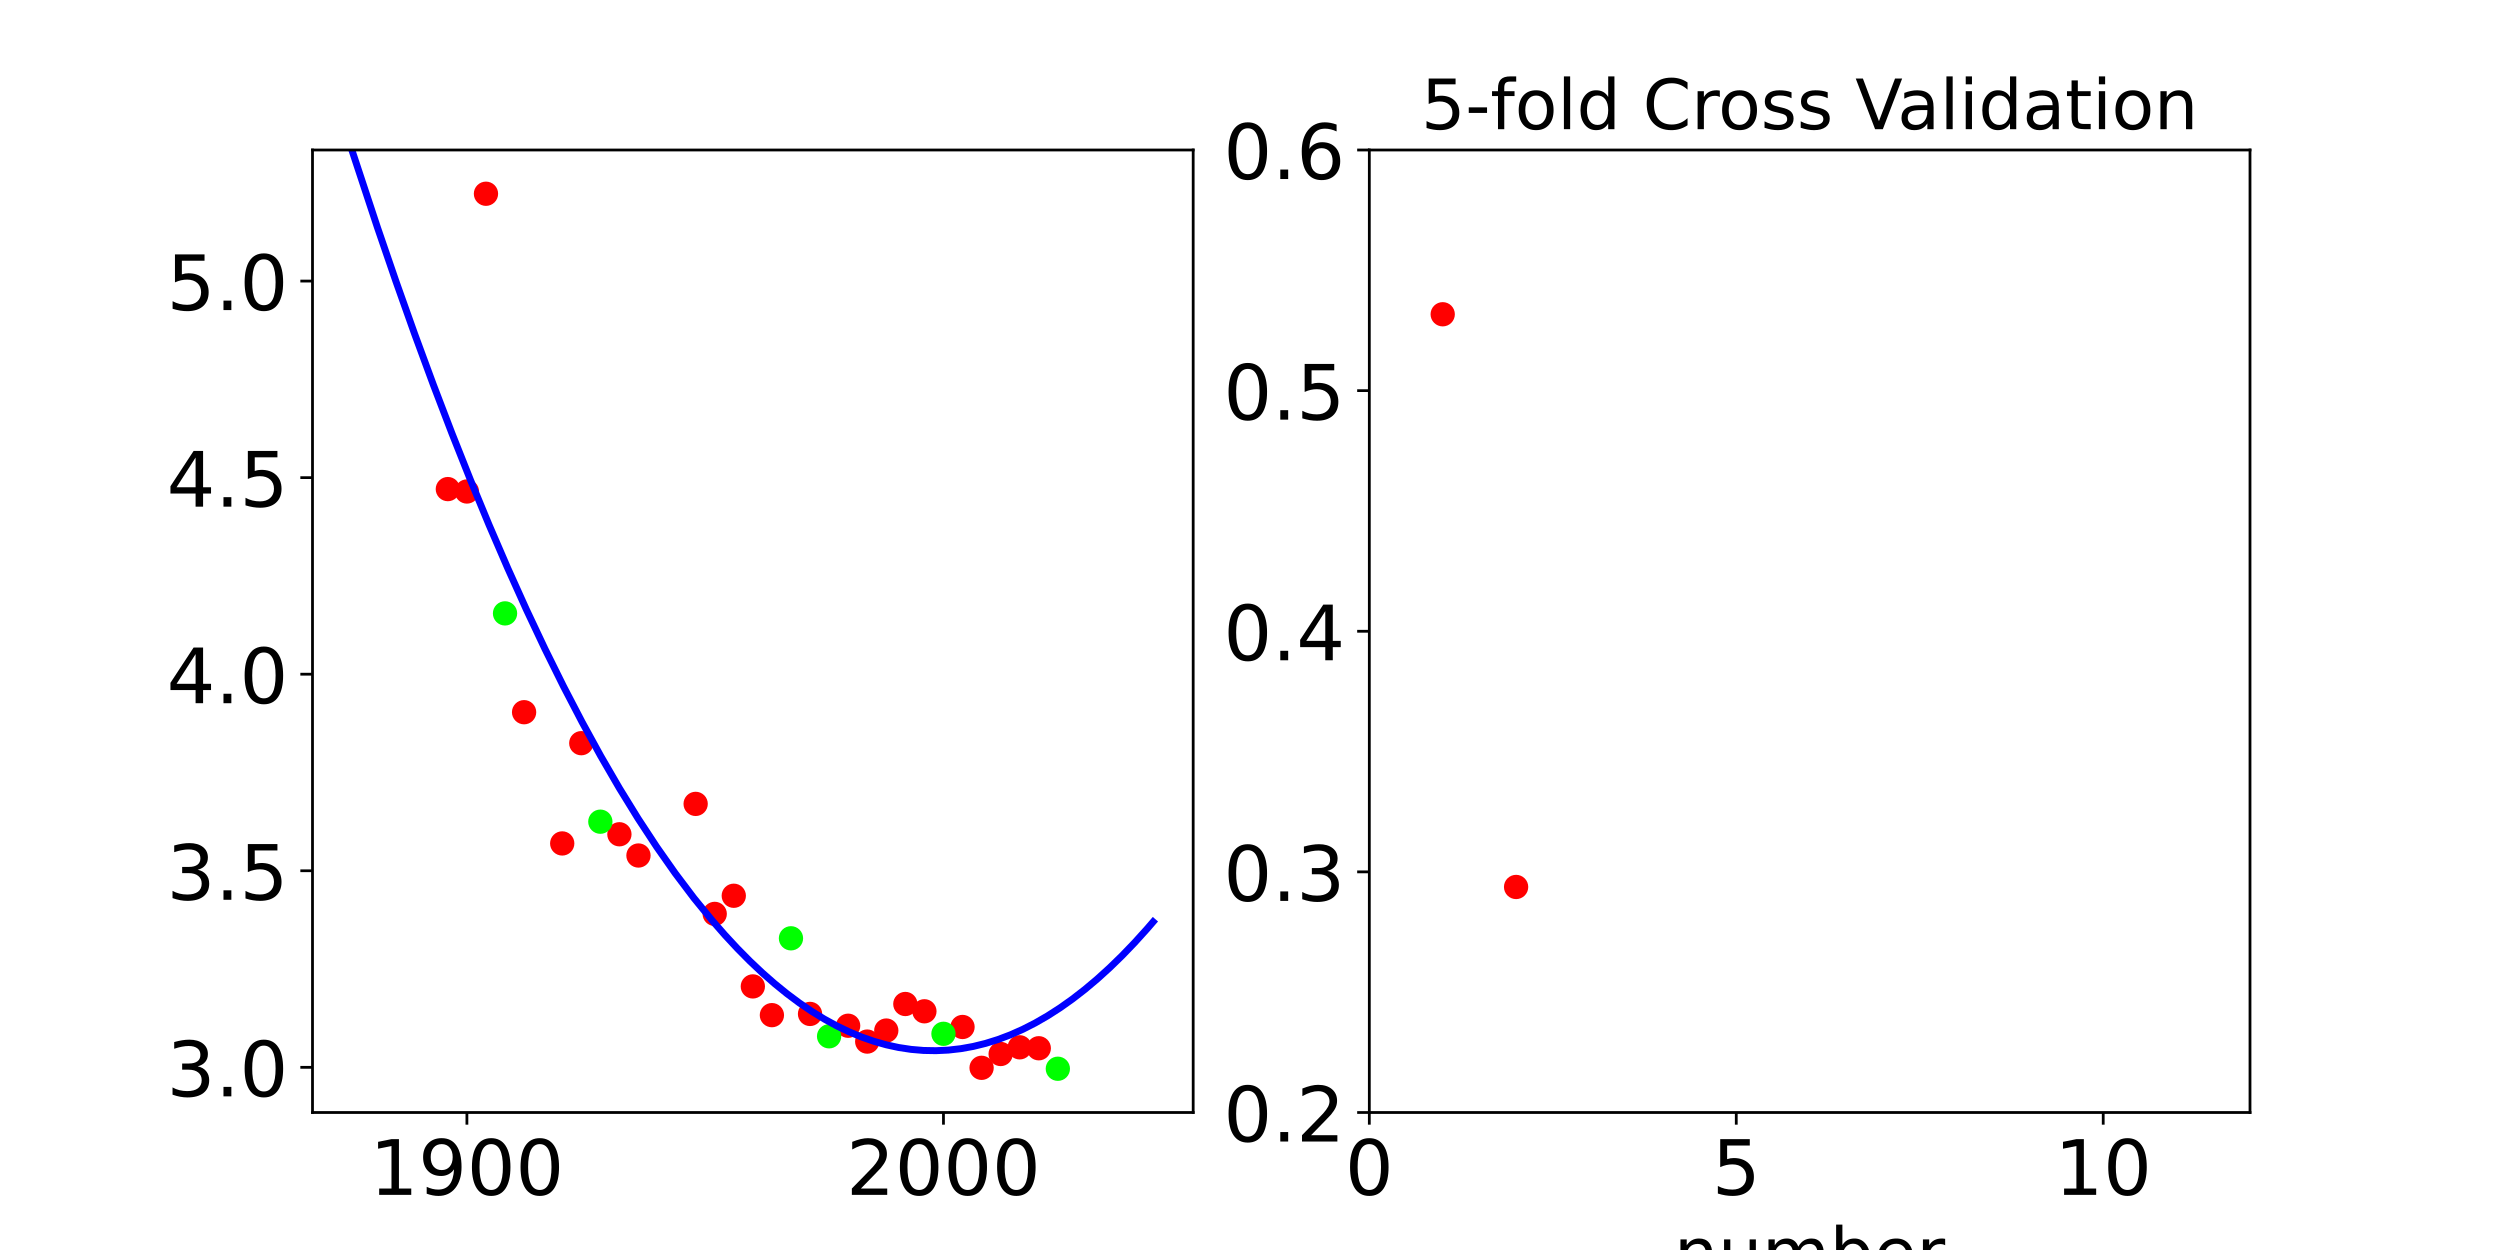
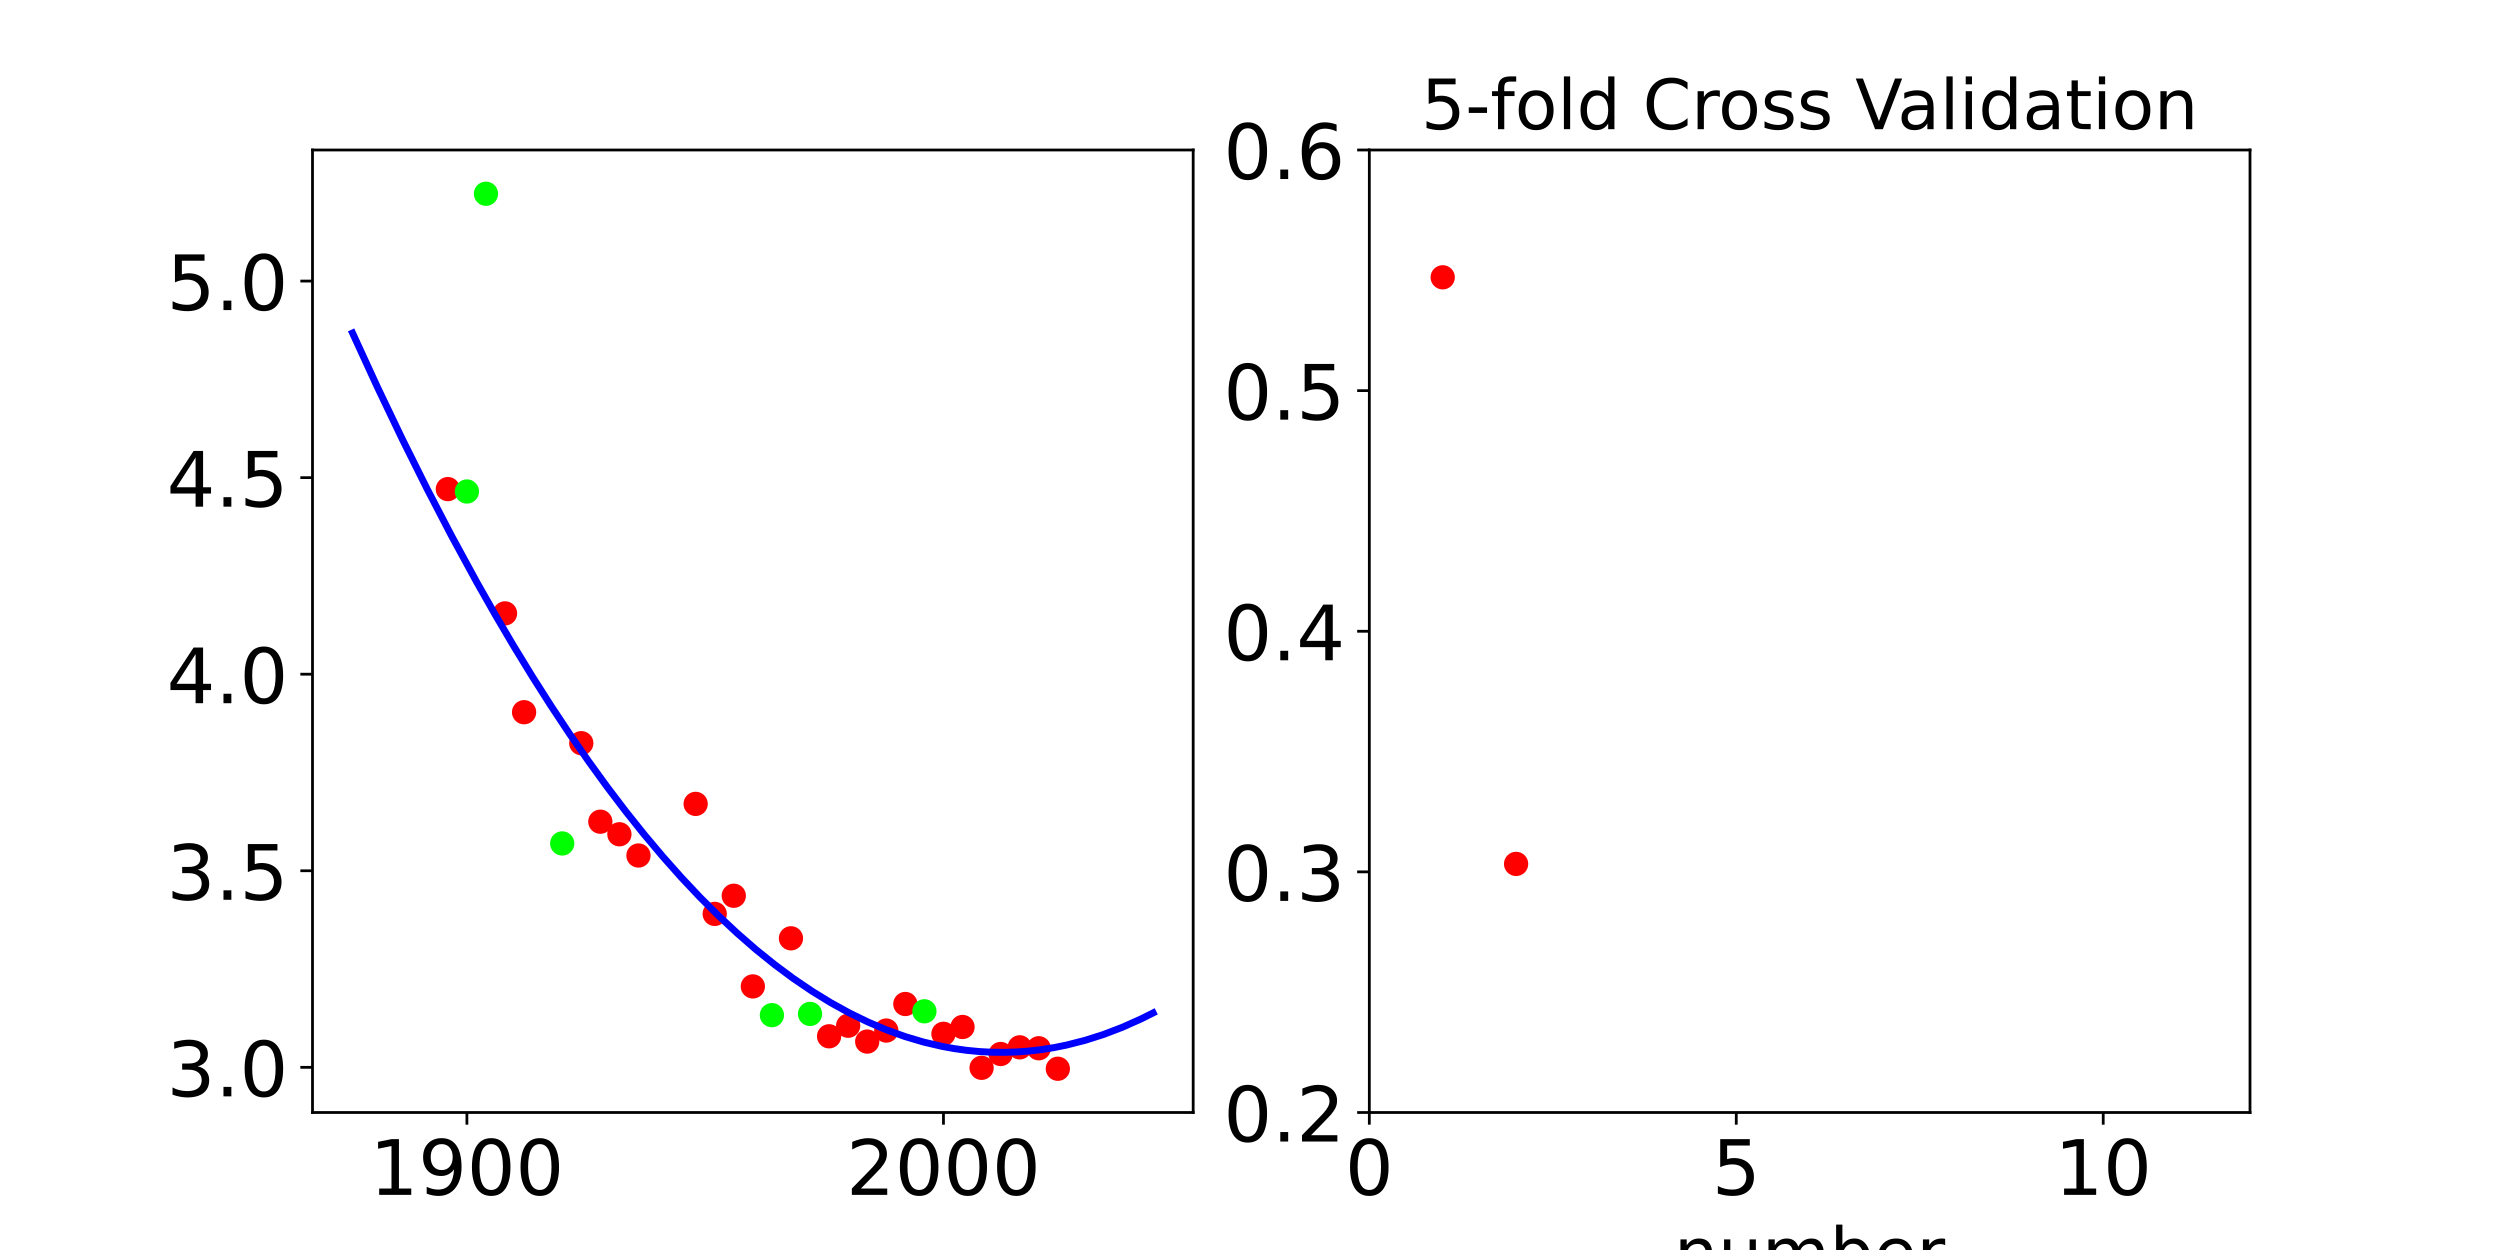
<svg xmlns="http://www.w3.org/2000/svg" xmlns:xlink="http://www.w3.org/1999/xlink" width="720pt" height="360pt" viewBox="0 0 720 360" version="1.1">
  <defs>
    <style type="text/css">*{stroke-linejoin: round; stroke-linecap: butt}</style>
  </defs>
  <g id="figure_1">
    <g id="patch_1">
      <path d="M 0 360  L 720 360  L 720 0  L 0 0  L 0 360  z " style="fill: none" />
    </g>
    <g id="axes_1">
      <g id="patch_2">
        <path d="M 90 320.4  L 343.636 320.4  L 343.636 43.2  L 90 43.2  L 90 320.4  z " style="fill: none" />
      </g>
      <g id="matplotlib.axis_1">
        <g id="xtick_1">
          <g id="line2d_1">
            <defs>
-               <path id="m2ea830b5de" d="M 0 0  L 0 3.5  " style="stroke: #000000; stroke-width: 0.8" />
+               <path id="mf7963c6a9e" d="M 0 0  L 0 3.5  " style="stroke: #000000; stroke-width: 0.8" />
            </defs>
            <g>
-               <use xlink:href="#m2ea830b5de" x="134.469" y="320.4" style="stroke: #000000; stroke-width: 0.8" />
+               <use xlink:href="#mf7963c6a9e" x="134.469" y="320.4" style="stroke: #000000; stroke-width: 0.8" />
            </g>
          </g>
          <g id="text_1">
            <g transform="translate(106.4737 344.1166) scale(0.22 -0.22)">
              <defs>
                <path id="DejaVuSans-31" d="M 794 531  L 1825 531  L 1825 4091  L 703 3866  L 703 4441  L 1819 4666  L 2450 4666  L 2450 531  L 3481 531  L 3481 0  L 794 0  L 794 531  z " transform="scale(0.015625)" />
                <path id="DejaVuSans-39" d="M 703 97  L 703 672  Q 941 559 1184 500  Q 1428 441 1663 441  Q 2288 441 2617 861  Q 2947 1281 2994 2138  Q 2813 1869 2534 1725  Q 2256 1581 1919 1581  Q 1219 1581 811 2004  Q 403 2428 403 3163  Q 403 3881 828 4315  Q 1253 4750 1959 4750  Q 2769 4750 3195 4129  Q 3622 3509 3622 2328  Q 3622 1225 3098 567  Q 2575 -91 1691 -91  Q 1453 -91 1209 -44  Q 966 3 703 97  z M 1959 2075  Q 2384 2075 2632 2365  Q 2881 2656 2881 3163  Q 2881 3666 2632 3958  Q 2384 4250 1959 4250  Q 1534 4250 1286 3958  Q 1038 3666 1038 3163  Q 1038 2656 1286 2365  Q 1534 2075 1959 2075  z " transform="scale(0.015625)" />
                <path id="DejaVuSans-30" d="M 2034 4250  Q 1547 4250 1301 3770  Q 1056 3291 1056 2328  Q 1056 1369 1301 889  Q 1547 409 2034 409  Q 2525 409 2770 889  Q 3016 1369 3016 2328  Q 3016 3291 2770 3770  Q 2525 4250 2034 4250  z M 2034 4750  Q 2819 4750 3233 4129  Q 3647 3509 3647 2328  Q 3647 1150 3233 529  Q 2819 -91 2034 -91  Q 1250 -91 836 529  Q 422 1150 422 2328  Q 422 3509 836 4129  Q 1250 4750 2034 4750  z " transform="scale(0.015625)" />
              </defs>
              <use xlink:href="#DejaVuSans-31" />
              <use xlink:href="#DejaVuSans-39" transform="translate(63.62305 0)" />
              <use xlink:href="#DejaVuSans-30" transform="translate(127.2461 0)" />
              <use xlink:href="#DejaVuSans-30" transform="translate(190.8691 0)" />
            </g>
          </g>
        </g>
        <g id="xtick_2">
          <g id="line2d_2">
            <g>
-               <use xlink:href="#m2ea830b5de" x="271.718" y="320.4" style="stroke: #000000; stroke-width: 0.8" />
+               <use xlink:href="#mf7963c6a9e" x="271.718" y="320.4" style="stroke: #000000; stroke-width: 0.8" />
            </g>
          </g>
          <g id="text_2">
            <g transform="translate(243.7228 344.1166) scale(0.22 -0.22)">
              <defs>
                <path id="DejaVuSans-32" d="M 1228 531  L 3431 531  L 3431 0  L 469 0  L 469 531  Q 828 903 1448 1529  Q 2069 2156 2228 2338  Q 2531 2678 2651 2914  Q 2772 3150 2772 3378  Q 2772 3750 2511 3984  Q 2250 4219 1831 4219  Q 1534 4219 1204 4116  Q 875 4013 500 3803  L 500 4441  Q 881 4594 1212 4672  Q 1544 4750 1819 4750  Q 2544 4750 2975 4387  Q 3406 4025 3406 3419  Q 3406 3131 3298 2873  Q 3191 2616 2906 2266  Q 2828 2175 2409 1742  Q 1991 1309 1228 531  z " transform="scale(0.015625)" />
              </defs>
              <use xlink:href="#DejaVuSans-32" />
              <use xlink:href="#DejaVuSans-30" transform="translate(63.62305 0)" />
              <use xlink:href="#DejaVuSans-30" transform="translate(127.2461 0)" />
              <use xlink:href="#DejaVuSans-30" transform="translate(190.8691 0)" />
            </g>
          </g>
        </g>
      </g>
      <g id="matplotlib.axis_2">
        <g id="ytick_1">
          <g id="line2d_3">
            <defs>
-               <path id="m75aa931ebb" d="M 0 0  L -3.5 0  " style="stroke: #000000; stroke-width: 0.8" />
+               <path id="m512b5cf5f2" d="M 0 0  L -3.5 0  " style="stroke: #000000; stroke-width: 0.8" />
            </defs>
            <g>
-               <use xlink:href="#m75aa931ebb" x="90" y="307.393" style="stroke: #000000; stroke-width: 0.8" />
+               <use xlink:href="#m512b5cf5f2" x="90" y="307.393" style="stroke: #000000; stroke-width: 0.8" />
            </g>
          </g>
          <g id="text_3">
            <g transform="translate(48.01313 315.7513) scale(0.22 -0.22)">
              <defs>
                <path id="DejaVuSans-33" d="M 2597 2516  Q 3050 2419 3304 2112  Q 3559 1806 3559 1356  Q 3559 666 3084 287  Q 2609 -91 1734 -91  Q 1441 -91 1130 -33  Q 819 25 488 141  L 488 750  Q 750 597 1062 519  Q 1375 441 1716 441  Q 2309 441 2620 675  Q 2931 909 2931 1356  Q 2931 1769 2642 2001  Q 2353 2234 1838 2234  L 1294 2234  L 1294 2753  L 1863 2753  Q 2328 2753 2575 2939  Q 2822 3125 2822 3475  Q 2822 3834 2567 4026  Q 2313 4219 1838 4219  Q 1578 4219 1281 4162  Q 984 4106 628 3988  L 628 4550  Q 988 4650 1302 4700  Q 1616 4750 1894 4750  Q 2613 4750 3031 4423  Q 3450 4097 3450 3541  Q 3450 3153 3228 2886  Q 3006 2619 2597 2516  z " transform="scale(0.015625)" />
                <path id="DejaVuSans-2e" d="M 684 794  L 1344 794  L 1344 0  L 684 0  L 684 794  z " transform="scale(0.015625)" />
              </defs>
              <use xlink:href="#DejaVuSans-33" />
              <use xlink:href="#DejaVuSans-2e" transform="translate(63.62305 0)" />
              <use xlink:href="#DejaVuSans-30" transform="translate(95.41016 0)" />
            </g>
          </g>
        </g>
        <g id="ytick_2">
          <g id="line2d_4">
            <g>
-               <use xlink:href="#m75aa931ebb" x="90" y="250.781" style="stroke: #000000; stroke-width: 0.8" />
+               <use xlink:href="#m512b5cf5f2" x="90" y="250.781" style="stroke: #000000; stroke-width: 0.8" />
            </g>
          </g>
          <g id="text_4">
            <g transform="translate(48.01313 259.1393) scale(0.22 -0.22)">
              <defs>
                <path id="DejaVuSans-35" d="M 691 4666  L 3169 4666  L 3169 4134  L 1269 4134  L 1269 2991  Q 1406 3038 1543 3061  Q 1681 3084 1819 3084  Q 2600 3084 3056 2656  Q 3513 2228 3513 1497  Q 3513 744 3044 326  Q 2575 -91 1722 -91  Q 1428 -91 1123 -41  Q 819 9 494 109  L 494 744  Q 775 591 1075 516  Q 1375 441 1709 441  Q 2250 441 2565 725  Q 2881 1009 2881 1497  Q 2881 1984 2565 2268  Q 2250 2553 1709 2553  Q 1456 2553 1204 2497  Q 953 2441 691 2322  L 691 4666  z " transform="scale(0.015625)" />
              </defs>
              <use xlink:href="#DejaVuSans-33" />
              <use xlink:href="#DejaVuSans-2e" transform="translate(63.62305 0)" />
              <use xlink:href="#DejaVuSans-35" transform="translate(95.41016 0)" />
            </g>
          </g>
        </g>
        <g id="ytick_3">
          <g id="line2d_5">
            <g>
-               <use xlink:href="#m75aa931ebb" x="90" y="194.169" style="stroke: #000000; stroke-width: 0.8" />
+               <use xlink:href="#m512b5cf5f2" x="90" y="194.169" style="stroke: #000000; stroke-width: 0.8" />
            </g>
          </g>
          <g id="text_5">
            <g transform="translate(48.01313 202.5274) scale(0.22 -0.22)">
              <defs>
                <path id="DejaVuSans-34" d="M 2419 4116  L 825 1625  L 2419 1625  L 2419 4116  z M 2253 4666  L 3047 4666  L 3047 1625  L 3713 1625  L 3713 1100  L 3047 1100  L 3047 0  L 2419 0  L 2419 1100  L 313 1100  L 313 1709  L 2253 4666  z " transform="scale(0.015625)" />
              </defs>
              <use xlink:href="#DejaVuSans-34" />
              <use xlink:href="#DejaVuSans-2e" transform="translate(63.62305 0)" />
              <use xlink:href="#DejaVuSans-30" transform="translate(95.41016 0)" />
            </g>
          </g>
        </g>
        <g id="ytick_4">
          <g id="line2d_6">
            <g>
-               <use xlink:href="#m75aa931ebb" x="90" y="137.557" style="stroke: #000000; stroke-width: 0.8" />
+               <use xlink:href="#m512b5cf5f2" x="90" y="137.557" style="stroke: #000000; stroke-width: 0.8" />
            </g>
          </g>
          <g id="text_6">
            <g transform="translate(48.01313 145.9154) scale(0.22 -0.22)">
              <use xlink:href="#DejaVuSans-34" />
              <use xlink:href="#DejaVuSans-2e" transform="translate(63.62305 0)" />
              <use xlink:href="#DejaVuSans-35" transform="translate(95.41016 0)" />
            </g>
          </g>
        </g>
        <g id="ytick_5">
          <g id="line2d_7">
            <g>
-               <use xlink:href="#m75aa931ebb" x="90" y="80.945" style="stroke: #000000; stroke-width: 0.8" />
+               <use xlink:href="#m512b5cf5f2" x="90" y="80.945" style="stroke: #000000; stroke-width: 0.8" />
            </g>
          </g>
          <g id="text_7">
            <g transform="translate(48.01313 89.30343) scale(0.22 -0.22)">
              <use xlink:href="#DejaVuSans-35" />
              <use xlink:href="#DejaVuSans-2e" transform="translate(63.62305 0)" />
              <use xlink:href="#DejaVuSans-30" transform="translate(95.41016 0)" />
            </g>
          </g>
        </g>
      </g>
      <g id="line2d_8">
        <defs>
-           <path id="m4d0b3b9181" d="M 0 3  C 0.796 3 1.559 2.684 2.121 2.121  C 2.684 1.559 3 0.796 3 0  C 3 -0.796 2.684 -1.559 2.121 -2.121  C 1.559 -2.684 0.796 -3 0 -3  C -0.796 -3 -1.559 -2.684 -2.121 -2.121  C -2.684 -1.559 -3 -0.796 -3 0  C -3 0.796 -2.684 1.559 -2.121 2.121  C -1.559 2.684 -0.796 3 0 3  z " style="stroke: #ff0000" />
+           <path id="m55eac4814f" d="M 0 3  C 0.796 3 1.559 2.684 2.121 2.121  C 2.684 1.559 3 0.796 3 0  C 3 -0.796 2.684 -1.559 2.121 -2.121  C 1.559 -2.684 0.796 -3 0 -3  C -0.796 -3 -1.559 -2.684 -2.121 -2.121  C -2.684 -1.559 -3 -0.796 -3 0  C -3 0.796 -2.684 1.559 -2.121 2.121  C -1.559 2.684 -0.796 3 0 3  z " style="stroke: #ff0000" />
        </defs>
-         <g clip-path="url(#ped70e5c28c)">
-           <use xlink:href="#m4d0b3b9181" x="178.388" y="240.269" style="fill: #ff0000; stroke: #ff0000" />
-           <use xlink:href="#m4d0b3b9181" x="128.979" y="140.859" style="fill: #ff0000; stroke: #ff0000" />
-           <use xlink:href="#m4d0b3b9181" x="211.328" y="257.979" style="fill: #ff0000; stroke: #ff0000" />
-           <use xlink:href="#m4d0b3b9181" x="282.698" y="307.532" style="fill: #ff0000; stroke: #ff0000" />
-           <use xlink:href="#m4d0b3b9181" x="200.348" y="231.521" style="fill: #ff0000; stroke: #ff0000" />
-           <use xlink:href="#m4d0b3b9181" x="293.678" y="301.628" style="fill: #ff0000; stroke: #ff0000" />
-           <use xlink:href="#m4d0b3b9181" x="288.188" y="303.551" style="fill: #ff0000; stroke: #ff0000" />
-           <use xlink:href="#m4d0b3b9181" x="139.959" y="55.8" style="fill: #ff0000; stroke: #ff0000" />
-           <use xlink:href="#m4d0b3b9181" x="233.288" y="292.013" style="fill: #ff0000; stroke: #ff0000" />
-           <use xlink:href="#m4d0b3b9181" x="260.738" y="289.151" style="fill: #ff0000; stroke: #ff0000" />
-           <use xlink:href="#m4d0b3b9181" x="205.838" y="263.203" style="fill: #ff0000; stroke: #ff0000" />
-           <use xlink:href="#m4d0b3b9181" x="299.168" y="301.897" style="fill: #ff0000; stroke: #ff0000" />
-           <use xlink:href="#m4d0b3b9181" x="183.878" y="246.387" style="fill: #ff0000; stroke: #ff0000" />
-           <use xlink:href="#m4d0b3b9181" x="277.208" y="295.77" style="fill: #ff0000; stroke: #ff0000" />
-           <use xlink:href="#m4d0b3b9181" x="266.228" y="291.253" style="fill: #ff0000; stroke: #ff0000" />
-           <use xlink:href="#m4d0b3b9181" x="244.268" y="295.412" style="fill: #ff0000; stroke: #ff0000" />
-           <use xlink:href="#m4d0b3b9181" x="255.248" y="296.798" style="fill: #ff0000; stroke: #ff0000" />
-           <use xlink:href="#m4d0b3b9181" x="167.409" y="214.035" style="fill: #ff0000; stroke: #ff0000" />
-           <use xlink:href="#m4d0b3b9181" x="216.818" y="284.088" style="fill: #ff0000; stroke: #ff0000" />
-           <use xlink:href="#m4d0b3b9181" x="249.758" y="299.974" style="fill: #ff0000; stroke: #ff0000" />
-           <use xlink:href="#m4d0b3b9181" x="134.469" y="141.551" style="fill: #ff0000; stroke: #ff0000" />
-           <use xlink:href="#m4d0b3b9181" x="161.919" y="242.911" style="fill: #ff0000; stroke: #ff0000" />
-           <use xlink:href="#m4d0b3b9181" x="150.939" y="205.116" style="fill: #ff0000; stroke: #ff0000" />
-           <use xlink:href="#m4d0b3b9181" x="222.308" y="292.362" style="fill: #ff0000; stroke: #ff0000" />
+         <g clip-path="url(#p6b39d00e08)">
+           <use xlink:href="#m55eac4814f" x="299.168" y="301.897" style="fill: #ff0000; stroke: #ff0000" />
+           <use xlink:href="#m55eac4814f" x="249.758" y="299.974" style="fill: #ff0000; stroke: #ff0000" />
+           <use xlink:href="#m55eac4814f" x="183.878" y="246.387" style="fill: #ff0000; stroke: #ff0000" />
+           <use xlink:href="#m55eac4814f" x="178.388" y="240.269" style="fill: #ff0000; stroke: #ff0000" />
+           <use xlink:href="#m55eac4814f" x="145.449" y="176.656" style="fill: #ff0000; stroke: #ff0000" />
+           <use xlink:href="#m55eac4814f" x="167.409" y="214.035" style="fill: #ff0000; stroke: #ff0000" />
+           <use xlink:href="#m55eac4814f" x="293.678" y="301.628" style="fill: #ff0000; stroke: #ff0000" />
+           <use xlink:href="#m55eac4814f" x="304.658" y="307.8" style="fill: #ff0000; stroke: #ff0000" />
+           <use xlink:href="#m55eac4814f" x="150.939" y="205.116" style="fill: #ff0000; stroke: #ff0000" />
+           <use xlink:href="#m55eac4814f" x="211.328" y="257.979" style="fill: #ff0000; stroke: #ff0000" />
+           <use xlink:href="#m55eac4814f" x="260.738" y="289.151" style="fill: #ff0000; stroke: #ff0000" />
+           <use xlink:href="#m55eac4814f" x="255.248" y="296.798" style="fill: #ff0000; stroke: #ff0000" />
+           <use xlink:href="#m55eac4814f" x="216.818" y="284.088" style="fill: #ff0000; stroke: #ff0000" />
+           <use xlink:href="#m55eac4814f" x="277.208" y="295.77" style="fill: #ff0000; stroke: #ff0000" />
+           <use xlink:href="#m55eac4814f" x="227.798" y="270.233" style="fill: #ff0000; stroke: #ff0000" />
+           <use xlink:href="#m55eac4814f" x="172.898" y="236.647" style="fill: #ff0000; stroke: #ff0000" />
+           <use xlink:href="#m55eac4814f" x="128.979" y="140.859" style="fill: #ff0000; stroke: #ff0000" />
+           <use xlink:href="#m55eac4814f" x="282.698" y="307.532" style="fill: #ff0000; stroke: #ff0000" />
+           <use xlink:href="#m55eac4814f" x="271.718" y="297.737" style="fill: #ff0000; stroke: #ff0000" />
+           <use xlink:href="#m55eac4814f" x="238.778" y="298.453" style="fill: #ff0000; stroke: #ff0000" />
+           <use xlink:href="#m55eac4814f" x="288.188" y="303.551" style="fill: #ff0000; stroke: #ff0000" />
+           <use xlink:href="#m55eac4814f" x="205.838" y="263.203" style="fill: #ff0000; stroke: #ff0000" />
+           <use xlink:href="#m55eac4814f" x="200.348" y="231.521" style="fill: #ff0000; stroke: #ff0000" />
+           <use xlink:href="#m55eac4814f" x="244.268" y="295.412" style="fill: #ff0000; stroke: #ff0000" />
        </g>
      </g>
      <g id="line2d_9">
        <defs>
-           <path id="me442aa17df" d="M 0 3  C 0.796 3 1.559 2.684 2.121 2.121  C 2.684 1.559 3 0.796 3 0  C 3 -0.796 2.684 -1.559 2.121 -2.121  C 1.559 -2.684 0.796 -3 0 -3  C -0.796 -3 -1.559 -2.684 -2.121 -2.121  C -2.684 -1.559 -3 -0.796 -3 0  C -3 0.796 -2.684 1.559 -2.121 2.121  C -1.559 2.684 -0.796 3 0 3  z " style="stroke: #00ff00" />
+           <path id="m68e843f7f2" d="M 0 3  C 0.796 3 1.559 2.684 2.121 2.121  C 2.684 1.559 3 0.796 3 0  C 3 -0.796 2.684 -1.559 2.121 -2.121  C 1.559 -2.684 0.796 -3 0 -3  C -0.796 -3 -1.559 -2.684 -2.121 -2.121  C -2.684 -1.559 -3 -0.796 -3 0  C -3 0.796 -2.684 1.559 -2.121 2.121  C -1.559 2.684 -0.796 3 0 3  z " style="stroke: #00ff00" />
        </defs>
-         <g clip-path="url(#ped70e5c28c)">
-           <use xlink:href="#me442aa17df" x="271.718" y="297.737" style="fill: #00ff00; stroke: #00ff00" />
-           <use xlink:href="#me442aa17df" x="304.658" y="307.8" style="fill: #00ff00; stroke: #00ff00" />
-           <use xlink:href="#me442aa17df" x="145.449" y="176.656" style="fill: #00ff00; stroke: #00ff00" />
-           <use xlink:href="#me442aa17df" x="227.798" y="270.233" style="fill: #00ff00; stroke: #00ff00" />
-           <use xlink:href="#me442aa17df" x="172.898" y="236.647" style="fill: #00ff00; stroke: #00ff00" />
-           <use xlink:href="#me442aa17df" x="238.778" y="298.453" style="fill: #00ff00; stroke: #00ff00" />
+         <g clip-path="url(#p6b39d00e08)">
+           <use xlink:href="#m68e843f7f2" x="222.308" y="292.362" style="fill: #00ff00; stroke: #00ff00" />
+           <use xlink:href="#m68e843f7f2" x="233.288" y="292.013" style="fill: #00ff00; stroke: #00ff00" />
+           <use xlink:href="#m68e843f7f2" x="139.959" y="55.8" style="fill: #00ff00; stroke: #00ff00" />
+           <use xlink:href="#m68e843f7f2" x="134.469" y="141.551" style="fill: #00ff00; stroke: #00ff00" />
+           <use xlink:href="#m68e843f7f2" x="266.228" y="291.253" style="fill: #00ff00; stroke: #00ff00" />
+           <use xlink:href="#m68e843f7f2" x="161.919" y="242.911" style="fill: #00ff00; stroke: #00ff00" />
        </g>
      </g>
      <g id="line2d_10">
-         <path d="M 101.529 43.783  L 108.679 65.439  L 114.041 81.06  L 119.403 96.149  L 124.766 110.706  L 130.128 124.73  L 135.49 138.223  L 140.852 151.183  L 146.215 163.612  L 151.577 175.508  L 156.939 186.872  L 162.302 197.704  L 167.664 208.004  L 173.026 217.771  L 178.388 227.007  L 183.751 235.71  L 189.113 243.881  L 194.475 251.521  L 199.838 258.628  L 205.2 265.203  L 208.775 269.29  L 212.35 273.141  L 215.924 276.756  L 219.499 280.134  L 223.074 283.276  L 226.649 286.181  L 230.224 288.85  L 233.799 291.282  L 237.374 293.478  L 240.948 295.437  L 244.523 297.159  L 248.098 298.646  L 251.673 299.895  L 255.248 300.908  L 258.823 301.685  L 262.398 302.225  L 265.973 302.529  L 269.547 302.596  L 273.122 302.427  L 276.697 302.021  L 280.272 301.379  L 283.847 300.5  L 287.422 299.385  L 290.997 298.033  L 294.571 296.444  L 298.146 294.62  L 301.721 292.558  L 305.296 290.26  L 308.871 287.726  L 312.446 284.955  L 316.021 281.948  L 319.595 278.704  L 323.17 275.224  L 326.745 271.507  L 330.32 267.554  L 332.107 265.489  L 332.107 265.489  " clip-path="url(#ped70e5c28c)" style="fill: none; stroke: #0000ff; stroke-width: 2; stroke-linecap: square" />
+         <path d="M 101.529 95.905  L 108.679 111.46  L 115.828 126.407  L 122.978 140.748  L 130.128 154.481  L 137.278 167.608  L 142.64 177.055  L 148.002 186.16  L 153.364 194.924  L 158.727 203.347  L 164.089 211.428  L 169.451 219.168  L 174.814 226.567  L 180.176 233.624  L 185.538 240.34  L 190.9 246.714  L 196.263 252.747  L 201.625 258.439  L 206.987 263.789  L 212.35 268.798  L 217.712 273.466  L 223.074 277.792  L 228.436 281.776  L 233.799 285.42  L 239.161 288.722  L 244.523 291.682  L 249.886 294.302  L 255.248 296.579  L 260.61 298.516  L 265.973 300.111  L 271.335 301.365  L 274.91 302.011  L 278.485 302.505  L 282.059 302.848  L 285.634 303.039  L 289.209 303.078  L 292.784 302.965  L 296.359 302.701  L 299.934 302.285  L 303.509 301.718  L 307.083 300.998  L 312.446 299.635  L 317.808 297.93  L 323.17 295.883  L 328.533 293.496  L 332.107 291.714  L 332.107 291.714  " clip-path="url(#p6b39d00e08)" style="fill: none; stroke: #0000ff; stroke-width: 2; stroke-linecap: square" />
      </g>
      <g id="patch_3">
        <path d="M 90 320.4  L 90 43.2  " style="fill: none; stroke: #000000; stroke-width: 0.8; stroke-linejoin: miter; stroke-linecap: square" />
      </g>
      <g id="patch_4">
        <path d="M 343.636 320.4  L 343.636 43.2  " style="fill: none; stroke: #000000; stroke-width: 0.8; stroke-linejoin: miter; stroke-linecap: square" />
      </g>
      <g id="patch_5">
        <path d="M 90 320.4  L 343.636 320.4  " style="fill: none; stroke: #000000; stroke-width: 0.8; stroke-linejoin: miter; stroke-linecap: square" />
      </g>
      <g id="patch_6">
        <path d="M 90 43.2  L 343.636 43.2  " style="fill: none; stroke: #000000; stroke-width: 0.8; stroke-linejoin: miter; stroke-linecap: square" />
      </g>
    </g>
    <g id="axes_2">
      <g id="patch_7">
        <path d="M 394.364 320.4  L 648 320.4  L 648 43.2  L 394.364 43.2  L 394.364 320.4  z " style="fill: none" />
      </g>
      <g id="matplotlib.axis_3">
        <g id="xtick_3">
          <g id="line2d_11">
            <g>
-               <use xlink:href="#m2ea830b5de" x="394.364" y="320.4" style="stroke: #000000; stroke-width: 0.8" />
+               <use xlink:href="#mf7963c6a9e" x="394.364" y="320.4" style="stroke: #000000; stroke-width: 0.8" />
            </g>
          </g>
          <g id="text_8">
            <g transform="translate(387.3649 344.1166) scale(0.22 -0.22)">
              <use xlink:href="#DejaVuSans-30" />
            </g>
          </g>
        </g>
        <g id="xtick_4">
          <g id="line2d_12">
            <g>
-               <use xlink:href="#m2ea830b5de" x="500.045" y="320.4" style="stroke: #000000; stroke-width: 0.8" />
+               <use xlink:href="#mf7963c6a9e" x="500.045" y="320.4" style="stroke: #000000; stroke-width: 0.8" />
            </g>
          </g>
          <g id="text_9">
            <g transform="translate(493.0467 344.1166) scale(0.22 -0.22)">
              <use xlink:href="#DejaVuSans-35" />
            </g>
          </g>
        </g>
        <g id="xtick_5">
          <g id="line2d_13">
            <g>
-               <use xlink:href="#m2ea830b5de" x="605.727" y="320.4" style="stroke: #000000; stroke-width: 0.8" />
+               <use xlink:href="#mf7963c6a9e" x="605.727" y="320.4" style="stroke: #000000; stroke-width: 0.8" />
            </g>
          </g>
          <g id="text_10">
            <g transform="translate(591.7298 344.1166) scale(0.22 -0.22)">
              <use xlink:href="#DejaVuSans-31" />
              <use xlink:href="#DejaVuSans-30" transform="translate(63.62305 0)" />
            </g>
          </g>
        </g>
        <g id="text_11">
          <g transform="translate(482.1537 367.8888) scale(0.2 -0.2)">
            <defs>
              <path id="DejaVuSans-6e" d="M 3513 2113  L 3513 0  L 2938 0  L 2938 2094  Q 2938 2591 2744 2837  Q 2550 3084 2163 3084  Q 1697 3084 1428 2787  Q 1159 2491 1159 1978  L 1159 0  L 581 0  L 581 3500  L 1159 3500  L 1159 2956  Q 1366 3272 1645 3428  Q 1925 3584 2291 3584  Q 2894 3584 3203 3211  Q 3513 2838 3513 2113  z " transform="scale(0.015625)" />
              <path id="DejaVuSans-75" d="M 544 1381  L 544 3500  L 1119 3500  L 1119 1403  Q 1119 906 1312 657  Q 1506 409 1894 409  Q 2359 409 2629 706  Q 2900 1003 2900 1516  L 2900 3500  L 3475 3500  L 3475 0  L 2900 0  L 2900 538  Q 2691 219 2414 64  Q 2138 -91 1772 -91  Q 1169 -91 856 284  Q 544 659 544 1381  z M 1991 3584  L 1991 3584  z " transform="scale(0.015625)" />
              <path id="DejaVuSans-6d" d="M 3328 2828  Q 3544 3216 3844 3400  Q 4144 3584 4550 3584  Q 5097 3584 5394 3201  Q 5691 2819 5691 2113  L 5691 0  L 5113 0  L 5113 2094  Q 5113 2597 4934 2840  Q 4756 3084 4391 3084  Q 3944 3084 3684 2787  Q 3425 2491 3425 1978  L 3425 0  L 2847 0  L 2847 2094  Q 2847 2600 2669 2842  Q 2491 3084 2119 3084  Q 1678 3084 1418 2786  Q 1159 2488 1159 1978  L 1159 0  L 581 0  L 581 3500  L 1159 3500  L 1159 2956  Q 1356 3278 1631 3431  Q 1906 3584 2284 3584  Q 2666 3584 2933 3390  Q 3200 3197 3328 2828  z " transform="scale(0.015625)" />
              <path id="DejaVuSans-62" d="M 3116 1747  Q 3116 2381 2855 2742  Q 2594 3103 2138 3103  Q 1681 3103 1420 2742  Q 1159 2381 1159 1747  Q 1159 1113 1420 752  Q 1681 391 2138 391  Q 2594 391 2855 752  Q 3116 1113 3116 1747  z M 1159 2969  Q 1341 3281 1617 3432  Q 1894 3584 2278 3584  Q 2916 3584 3314 3078  Q 3713 2572 3713 1747  Q 3713 922 3314 415  Q 2916 -91 2278 -91  Q 1894 -91 1617 61  Q 1341 213 1159 525  L 1159 0  L 581 0  L 581 4863  L 1159 4863  L 1159 2969  z " transform="scale(0.015625)" />
              <path id="DejaVuSans-65" d="M 3597 1894  L 3597 1613  L 953 1613  Q 991 1019 1311 708  Q 1631 397 2203 397  Q 2534 397 2845 478  Q 3156 559 3463 722  L 3463 178  Q 3153 47 2828 -22  Q 2503 -91 2169 -91  Q 1331 -91 842 396  Q 353 884 353 1716  Q 353 2575 817 3079  Q 1281 3584 2069 3584  Q 2775 3584 3186 3129  Q 3597 2675 3597 1894  z M 3022 2063  Q 3016 2534 2758 2815  Q 2500 3097 2075 3097  Q 1594 3097 1305 2825  Q 1016 2553 972 2059  L 3022 2063  z " transform="scale(0.015625)" />
              <path id="DejaVuSans-72" d="M 2631 2963  Q 2534 3019 2420 3045  Q 2306 3072 2169 3072  Q 1681 3072 1420 2755  Q 1159 2438 1159 1844  L 1159 0  L 581 0  L 581 3500  L 1159 3500  L 1159 2956  Q 1341 3275 1631 3429  Q 1922 3584 2338 3584  Q 2397 3584 2469 3576  Q 2541 3569 2628 3553  L 2631 2963  z " transform="scale(0.015625)" />
            </defs>
            <use xlink:href="#DejaVuSans-6e" />
            <use xlink:href="#DejaVuSans-75" transform="translate(63.37891 0)" />
            <use xlink:href="#DejaVuSans-6d" transform="translate(126.7578 0)" />
            <use xlink:href="#DejaVuSans-62" transform="translate(224.1699 0)" />
            <use xlink:href="#DejaVuSans-65" transform="translate(287.6465 0)" />
            <use xlink:href="#DejaVuSans-72" transform="translate(349.1699 0)" />
          </g>
        </g>
      </g>
      <g id="matplotlib.axis_4">
        <g id="ytick_6">
          <g id="line2d_14">
            <g>
-               <use xlink:href="#m75aa931ebb" x="394.364" y="320.4" style="stroke: #000000; stroke-width: 0.8" />
+               <use xlink:href="#m512b5cf5f2" x="394.364" y="320.4" style="stroke: #000000; stroke-width: 0.8" />
            </g>
          </g>
          <g id="text_12">
            <g transform="translate(352.3768 328.7583) scale(0.22 -0.22)">
              <use xlink:href="#DejaVuSans-30" />
              <use xlink:href="#DejaVuSans-2e" transform="translate(63.62305 0)" />
              <use xlink:href="#DejaVuSans-32" transform="translate(95.41016 0)" />
            </g>
          </g>
        </g>
        <g id="ytick_7">
          <g id="line2d_15">
            <g>
-               <use xlink:href="#m75aa931ebb" x="394.364" y="251.1" style="stroke: #000000; stroke-width: 0.8" />
+               <use xlink:href="#m512b5cf5f2" x="394.364" y="251.1" style="stroke: #000000; stroke-width: 0.8" />
            </g>
          </g>
          <g id="text_13">
            <g transform="translate(352.3768 259.4583) scale(0.22 -0.22)">
              <use xlink:href="#DejaVuSans-30" />
              <use xlink:href="#DejaVuSans-2e" transform="translate(63.62305 0)" />
              <use xlink:href="#DejaVuSans-33" transform="translate(95.41016 0)" />
            </g>
          </g>
        </g>
        <g id="ytick_8">
          <g id="line2d_16">
            <g>
-               <use xlink:href="#m75aa931ebb" x="394.364" y="181.8" style="stroke: #000000; stroke-width: 0.8" />
+               <use xlink:href="#m512b5cf5f2" x="394.364" y="181.8" style="stroke: #000000; stroke-width: 0.8" />
            </g>
          </g>
          <g id="text_14">
            <g transform="translate(352.3768 190.1583) scale(0.22 -0.22)">
              <use xlink:href="#DejaVuSans-30" />
              <use xlink:href="#DejaVuSans-2e" transform="translate(63.62305 0)" />
              <use xlink:href="#DejaVuSans-34" transform="translate(95.41016 0)" />
            </g>
          </g>
        </g>
        <g id="ytick_9">
          <g id="line2d_17">
            <g>
-               <use xlink:href="#m75aa931ebb" x="394.364" y="112.5" style="stroke: #000000; stroke-width: 0.8" />
+               <use xlink:href="#m512b5cf5f2" x="394.364" y="112.5" style="stroke: #000000; stroke-width: 0.8" />
            </g>
          </g>
          <g id="text_15">
            <g transform="translate(352.3768 120.8583) scale(0.22 -0.22)">
              <use xlink:href="#DejaVuSans-30" />
              <use xlink:href="#DejaVuSans-2e" transform="translate(63.62305 0)" />
              <use xlink:href="#DejaVuSans-35" transform="translate(95.41016 0)" />
            </g>
          </g>
        </g>
        <g id="ytick_10">
          <g id="line2d_18">
            <g>
-               <use xlink:href="#m75aa931ebb" x="394.364" y="43.2" style="stroke: #000000; stroke-width: 0.8" />
+               <use xlink:href="#m512b5cf5f2" x="394.364" y="43.2" style="stroke: #000000; stroke-width: 0.8" />
            </g>
          </g>
          <g id="text_16">
            <g transform="translate(352.3768 51.55828) scale(0.22 -0.22)">
              <defs>
                <path id="DejaVuSans-36" d="M 2113 2584  Q 1688 2584 1439 2293  Q 1191 2003 1191 1497  Q 1191 994 1439 701  Q 1688 409 2113 409  Q 2538 409 2786 701  Q 3034 994 3034 1497  Q 3034 2003 2786 2293  Q 2538 2584 2113 2584  z M 3366 4563  L 3366 3988  Q 3128 4100 2886 4159  Q 2644 4219 2406 4219  Q 1781 4219 1451 3797  Q 1122 3375 1075 2522  Q 1259 2794 1537 2939  Q 1816 3084 2150 3084  Q 2853 3084 3261 2657  Q 3669 2231 3669 1497  Q 3669 778 3244 343  Q 2819 -91 2113 -91  Q 1303 -91 875 529  Q 447 1150 447 2328  Q 447 3434 972 4092  Q 1497 4750 2381 4750  Q 2619 4750 2861 4703  Q 3103 4656 3366 4563  z " transform="scale(0.015625)" />
              </defs>
              <use xlink:href="#DejaVuSans-30" />
              <use xlink:href="#DejaVuSans-2e" transform="translate(63.62305 0)" />
              <use xlink:href="#DejaVuSans-36" transform="translate(95.41016 0)" />
            </g>
          </g>
        </g>
      </g>
      <g id="line2d_19">
-         <g clip-path="url(#pdeaeca6f7e)" />
+         <g clip-path="url(#p8feda6bdbc)" />
      </g>
      <g id="line2d_20">
-         <g clip-path="url(#pdeaeca6f7e)" />
+         <g clip-path="url(#p8feda6bdbc)" />
      </g>
      <g id="line2d_21">
-         <g clip-path="url(#pdeaeca6f7e)" />
+         <g clip-path="url(#p8feda6bdbc)" />
      </g>
      <g id="line2d_22">
-         <g clip-path="url(#pdeaeca6f7e)" />
+         <g clip-path="url(#p8feda6bdbc)" />
      </g>
      <g id="line2d_23">
-         <g clip-path="url(#pdeaeca6f7e)" />
+         <g clip-path="url(#p8feda6bdbc)" />
      </g>
      <g id="line2d_24">
-         <g clip-path="url(#pdeaeca6f7e)">
-           <use xlink:href="#m4d0b3b9181" x="415.5" y="90.509" style="fill: #ff0000; stroke: #ff0000" />
+         <g clip-path="url(#p8feda6bdbc)">
+           <use xlink:href="#m55eac4814f" x="415.5" y="79.866" style="fill: #ff0000; stroke: #ff0000" />
        </g>
      </g>
      <g id="line2d_25">
-         <g clip-path="url(#pdeaeca6f7e)" />
+         <g clip-path="url(#p8feda6bdbc)" />
      </g>
      <g id="line2d_26">
-         <g clip-path="url(#pdeaeca6f7e)" />
+         <g clip-path="url(#p8feda6bdbc)" />
      </g>
      <g id="line2d_27">
-         <g clip-path="url(#pdeaeca6f7e)" />
+         <g clip-path="url(#p8feda6bdbc)" />
      </g>
      <g id="line2d_28">
-         <g clip-path="url(#pdeaeca6f7e)" />
+         <g clip-path="url(#p8feda6bdbc)" />
      </g>
      <g id="line2d_29">
-         <g clip-path="url(#pdeaeca6f7e)" />
+         <g clip-path="url(#p8feda6bdbc)" />
      </g>
      <g id="line2d_30">
-         <g clip-path="url(#pdeaeca6f7e)">
-           <use xlink:href="#m4d0b3b9181" x="436.636" y="255.447" style="fill: #ff0000; stroke: #ff0000" />
+         <g clip-path="url(#p8feda6bdbc)">
+           <use xlink:href="#m55eac4814f" x="436.636" y="248.808" style="fill: #ff0000; stroke: #ff0000" />
        </g>
      </g>
      <g id="line2d_31">
-         <g clip-path="url(#pdeaeca6f7e)" />
+         <g clip-path="url(#p8feda6bdbc)" />
      </g>
      <g id="line2d_32">
-         <g clip-path="url(#pdeaeca6f7e)" />
+         <g clip-path="url(#p8feda6bdbc)" />
      </g>
      <g id="line2d_33">
-         <g clip-path="url(#pdeaeca6f7e)" />
+         <g clip-path="url(#p8feda6bdbc)" />
      </g>
      <g id="patch_8">
        <path d="M 394.364 320.4  L 394.364 43.2  " style="fill: none; stroke: #000000; stroke-width: 0.8; stroke-linejoin: miter; stroke-linecap: square" />
      </g>
      <g id="patch_9">
        <path d="M 648 320.4  L 648 43.2  " style="fill: none; stroke: #000000; stroke-width: 0.8; stroke-linejoin: miter; stroke-linecap: square" />
      </g>
      <g id="patch_10">
        <path d="M 394.364 320.4  L 648 320.4  " style="fill: none; stroke: #000000; stroke-width: 0.8; stroke-linejoin: miter; stroke-linecap: square" />
      </g>
      <g id="patch_11">
        <path d="M 394.364 43.2  L 648 43.2  " style="fill: none; stroke: #000000; stroke-width: 0.8; stroke-linejoin: miter; stroke-linecap: square" />
      </g>
      <g id="text_17">
        <g transform="translate(409.3021 37.2) scale(0.2 -0.2)">
          <defs>
            <path id="DejaVuSans-2d" d="M 313 2009  L 1997 2009  L 1997 1497  L 313 1497  L 313 2009  z " transform="scale(0.015625)" />
            <path id="DejaVuSans-66" d="M 2375 4863  L 2375 4384  L 1825 4384  Q 1516 4384 1395 4259  Q 1275 4134 1275 3809  L 1275 3500  L 2222 3500  L 2222 3053  L 1275 3053  L 1275 0  L 697 0  L 697 3053  L 147 3053  L 147 3500  L 697 3500  L 697 3744  Q 697 4328 969 4595  Q 1241 4863 1831 4863  L 2375 4863  z " transform="scale(0.015625)" />
            <path id="DejaVuSans-6f" d="M 1959 3097  Q 1497 3097 1228 2736  Q 959 2375 959 1747  Q 959 1119 1226 758  Q 1494 397 1959 397  Q 2419 397 2687 759  Q 2956 1122 2956 1747  Q 2956 2369 2687 2733  Q 2419 3097 1959 3097  z M 1959 3584  Q 2709 3584 3137 3096  Q 3566 2609 3566 1747  Q 3566 888 3137 398  Q 2709 -91 1959 -91  Q 1206 -91 779 398  Q 353 888 353 1747  Q 353 2609 779 3096  Q 1206 3584 1959 3584  z " transform="scale(0.015625)" />
            <path id="DejaVuSans-6c" d="M 603 4863  L 1178 4863  L 1178 0  L 603 0  L 603 4863  z " transform="scale(0.015625)" />
            <path id="DejaVuSans-64" d="M 2906 2969  L 2906 4863  L 3481 4863  L 3481 0  L 2906 0  L 2906 525  Q 2725 213 2448 61  Q 2172 -91 1784 -91  Q 1150 -91 751 415  Q 353 922 353 1747  Q 353 2572 751 3078  Q 1150 3584 1784 3584  Q 2172 3584 2448 3432  Q 2725 3281 2906 2969  z M 947 1747  Q 947 1113 1208 752  Q 1469 391 1925 391  Q 2381 391 2643 752  Q 2906 1113 2906 1747  Q 2906 2381 2643 2742  Q 2381 3103 1925 3103  Q 1469 3103 1208 2742  Q 947 2381 947 1747  z " transform="scale(0.015625)" />
            <path id="DejaVuSans-20" transform="scale(0.015625)" />
            <path id="DejaVuSans-43" d="M 4122 4306  L 4122 3641  Q 3803 3938 3442 4084  Q 3081 4231 2675 4231  Q 1875 4231 1450 3742  Q 1025 3253 1025 2328  Q 1025 1406 1450 917  Q 1875 428 2675 428  Q 3081 428 3442 575  Q 3803 722 4122 1019  L 4122 359  Q 3791 134 3420 21  Q 3050 -91 2638 -91  Q 1578 -91 968 557  Q 359 1206 359 2328  Q 359 3453 968 4101  Q 1578 4750 2638 4750  Q 3056 4750 3426 4639  Q 3797 4528 4122 4306  z " transform="scale(0.015625)" />
            <path id="DejaVuSans-73" d="M 2834 3397  L 2834 2853  Q 2591 2978 2328 3040  Q 2066 3103 1784 3103  Q 1356 3103 1142 2972  Q 928 2841 928 2578  Q 928 2378 1081 2264  Q 1234 2150 1697 2047  L 1894 2003  Q 2506 1872 2764 1633  Q 3022 1394 3022 966  Q 3022 478 2636 193  Q 2250 -91 1575 -91  Q 1294 -91 989 -36  Q 684 19 347 128  L 347 722  Q 666 556 975 473  Q 1284 391 1588 391  Q 1994 391 2212 530  Q 2431 669 2431 922  Q 2431 1156 2273 1281  Q 2116 1406 1581 1522  L 1381 1569  Q 847 1681 609 1914  Q 372 2147 372 2553  Q 372 3047 722 3315  Q 1072 3584 1716 3584  Q 2034 3584 2315 3537  Q 2597 3491 2834 3397  z " transform="scale(0.015625)" />
            <path id="DejaVuSans-56" d="M 1831 0  L 50 4666  L 709 4666  L 2188 738  L 3669 4666  L 4325 4666  L 2547 0  L 1831 0  z " transform="scale(0.015625)" />
            <path id="DejaVuSans-61" d="M 2194 1759  Q 1497 1759 1228 1600  Q 959 1441 959 1056  Q 959 750 1161 570  Q 1363 391 1709 391  Q 2188 391 2477 730  Q 2766 1069 2766 1631  L 2766 1759  L 2194 1759  z M 3341 1997  L 3341 0  L 2766 0  L 2766 531  Q 2569 213 2275 61  Q 1981 -91 1556 -91  Q 1019 -91 701 211  Q 384 513 384 1019  Q 384 1609 779 1909  Q 1175 2209 1959 2209  L 2766 2209  L 2766 2266  Q 2766 2663 2505 2880  Q 2244 3097 1772 3097  Q 1472 3097 1187 3025  Q 903 2953 641 2809  L 641 3341  Q 956 3463 1253 3523  Q 1550 3584 1831 3584  Q 2591 3584 2966 3190  Q 3341 2797 3341 1997  z " transform="scale(0.015625)" />
            <path id="DejaVuSans-69" d="M 603 3500  L 1178 3500  L 1178 0  L 603 0  L 603 3500  z M 603 4863  L 1178 4863  L 1178 4134  L 603 4134  L 603 4863  z " transform="scale(0.015625)" />
            <path id="DejaVuSans-74" d="M 1172 4494  L 1172 3500  L 2356 3500  L 2356 3053  L 1172 3053  L 1172 1153  Q 1172 725 1289 603  Q 1406 481 1766 481  L 2356 481  L 2356 0  L 1766 0  Q 1100 0 847 248  Q 594 497 594 1153  L 594 3053  L 172 3053  L 172 3500  L 594 3500  L 594 4494  L 1172 4494  z " transform="scale(0.015625)" />
          </defs>
          <use xlink:href="#DejaVuSans-35" />
          <use xlink:href="#DejaVuSans-2d" transform="translate(63.62305 0)" />
          <use xlink:href="#DejaVuSans-66" transform="translate(99.70703 0)" />
          <use xlink:href="#DejaVuSans-6f" transform="translate(134.9121 0)" />
          <use xlink:href="#DejaVuSans-6c" transform="translate(196.0938 0)" />
          <use xlink:href="#DejaVuSans-64" transform="translate(223.877 0)" />
          <use xlink:href="#DejaVuSans-20" transform="translate(287.3535 0)" />
          <use xlink:href="#DejaVuSans-43" transform="translate(319.1406 0)" />
          <use xlink:href="#DejaVuSans-72" transform="translate(388.9648 0)" />
          <use xlink:href="#DejaVuSans-6f" transform="translate(427.8281 0)" />
          <use xlink:href="#DejaVuSans-73" transform="translate(489.0098 0)" />
          <use xlink:href="#DejaVuSans-73" transform="translate(541.1094 0)" />
          <use xlink:href="#DejaVuSans-20" transform="translate(593.209 0)" />
          <use xlink:href="#DejaVuSans-56" transform="translate(624.9961 0)" />
          <use xlink:href="#DejaVuSans-61" transform="translate(685.6543 0)" />
          <use xlink:href="#DejaVuSans-6c" transform="translate(746.9336 0)" />
          <use xlink:href="#DejaVuSans-69" transform="translate(774.7168 0)" />
          <use xlink:href="#DejaVuSans-64" transform="translate(802.5 0)" />
          <use xlink:href="#DejaVuSans-61" transform="translate(865.9766 0)" />
          <use xlink:href="#DejaVuSans-74" transform="translate(927.2559 0)" />
          <use xlink:href="#DejaVuSans-69" transform="translate(966.4648 0)" />
          <use xlink:href="#DejaVuSans-6f" transform="translate(994.248 0)" />
          <use xlink:href="#DejaVuSans-6e" transform="translate(1055.43 0)" />
        </g>
      </g>
    </g>
  </g>
  <defs>
-     <clipPath id="ped70e5c28c">
+     <clipPath id="p6b39d00e08">
      <rect x="90" y="43.2" width="253.636" height="277.2" />
    </clipPath>
-     <clipPath id="pdeaeca6f7e">
+     <clipPath id="p8feda6bdbc">
      <rect x="394.364" y="43.2" width="253.636" height="277.2" />
    </clipPath>
  </defs>
</svg>
